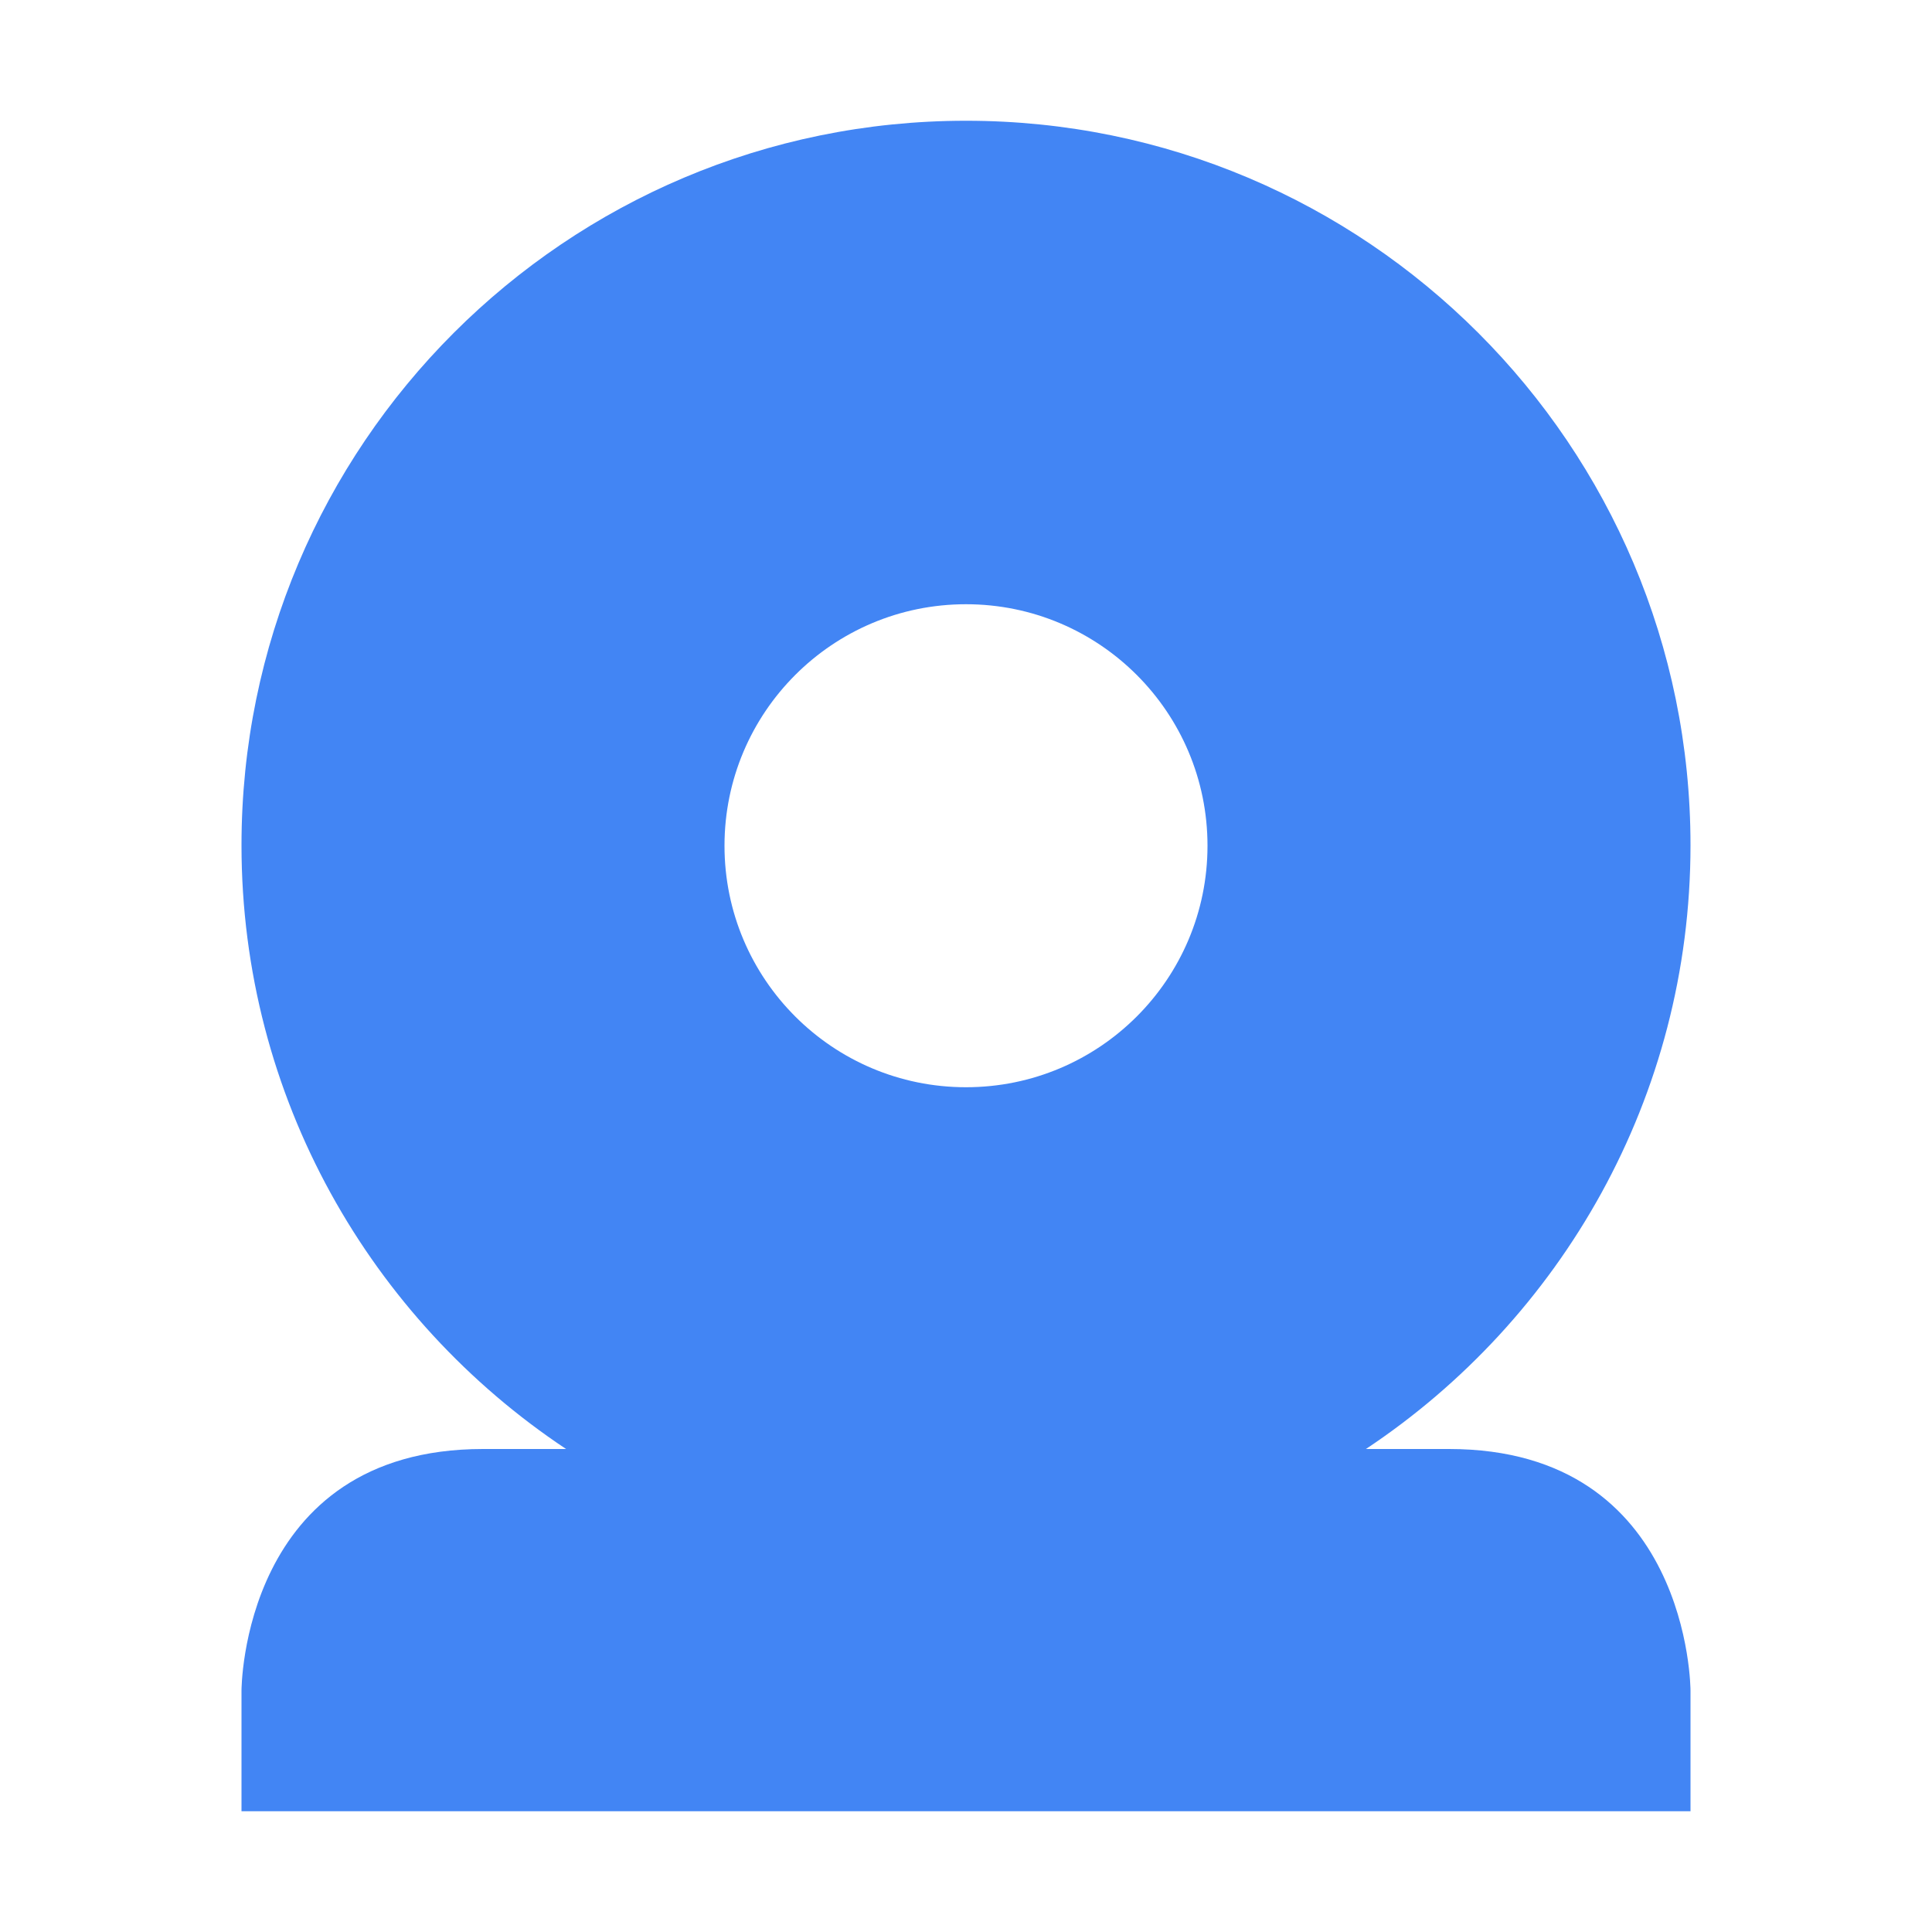
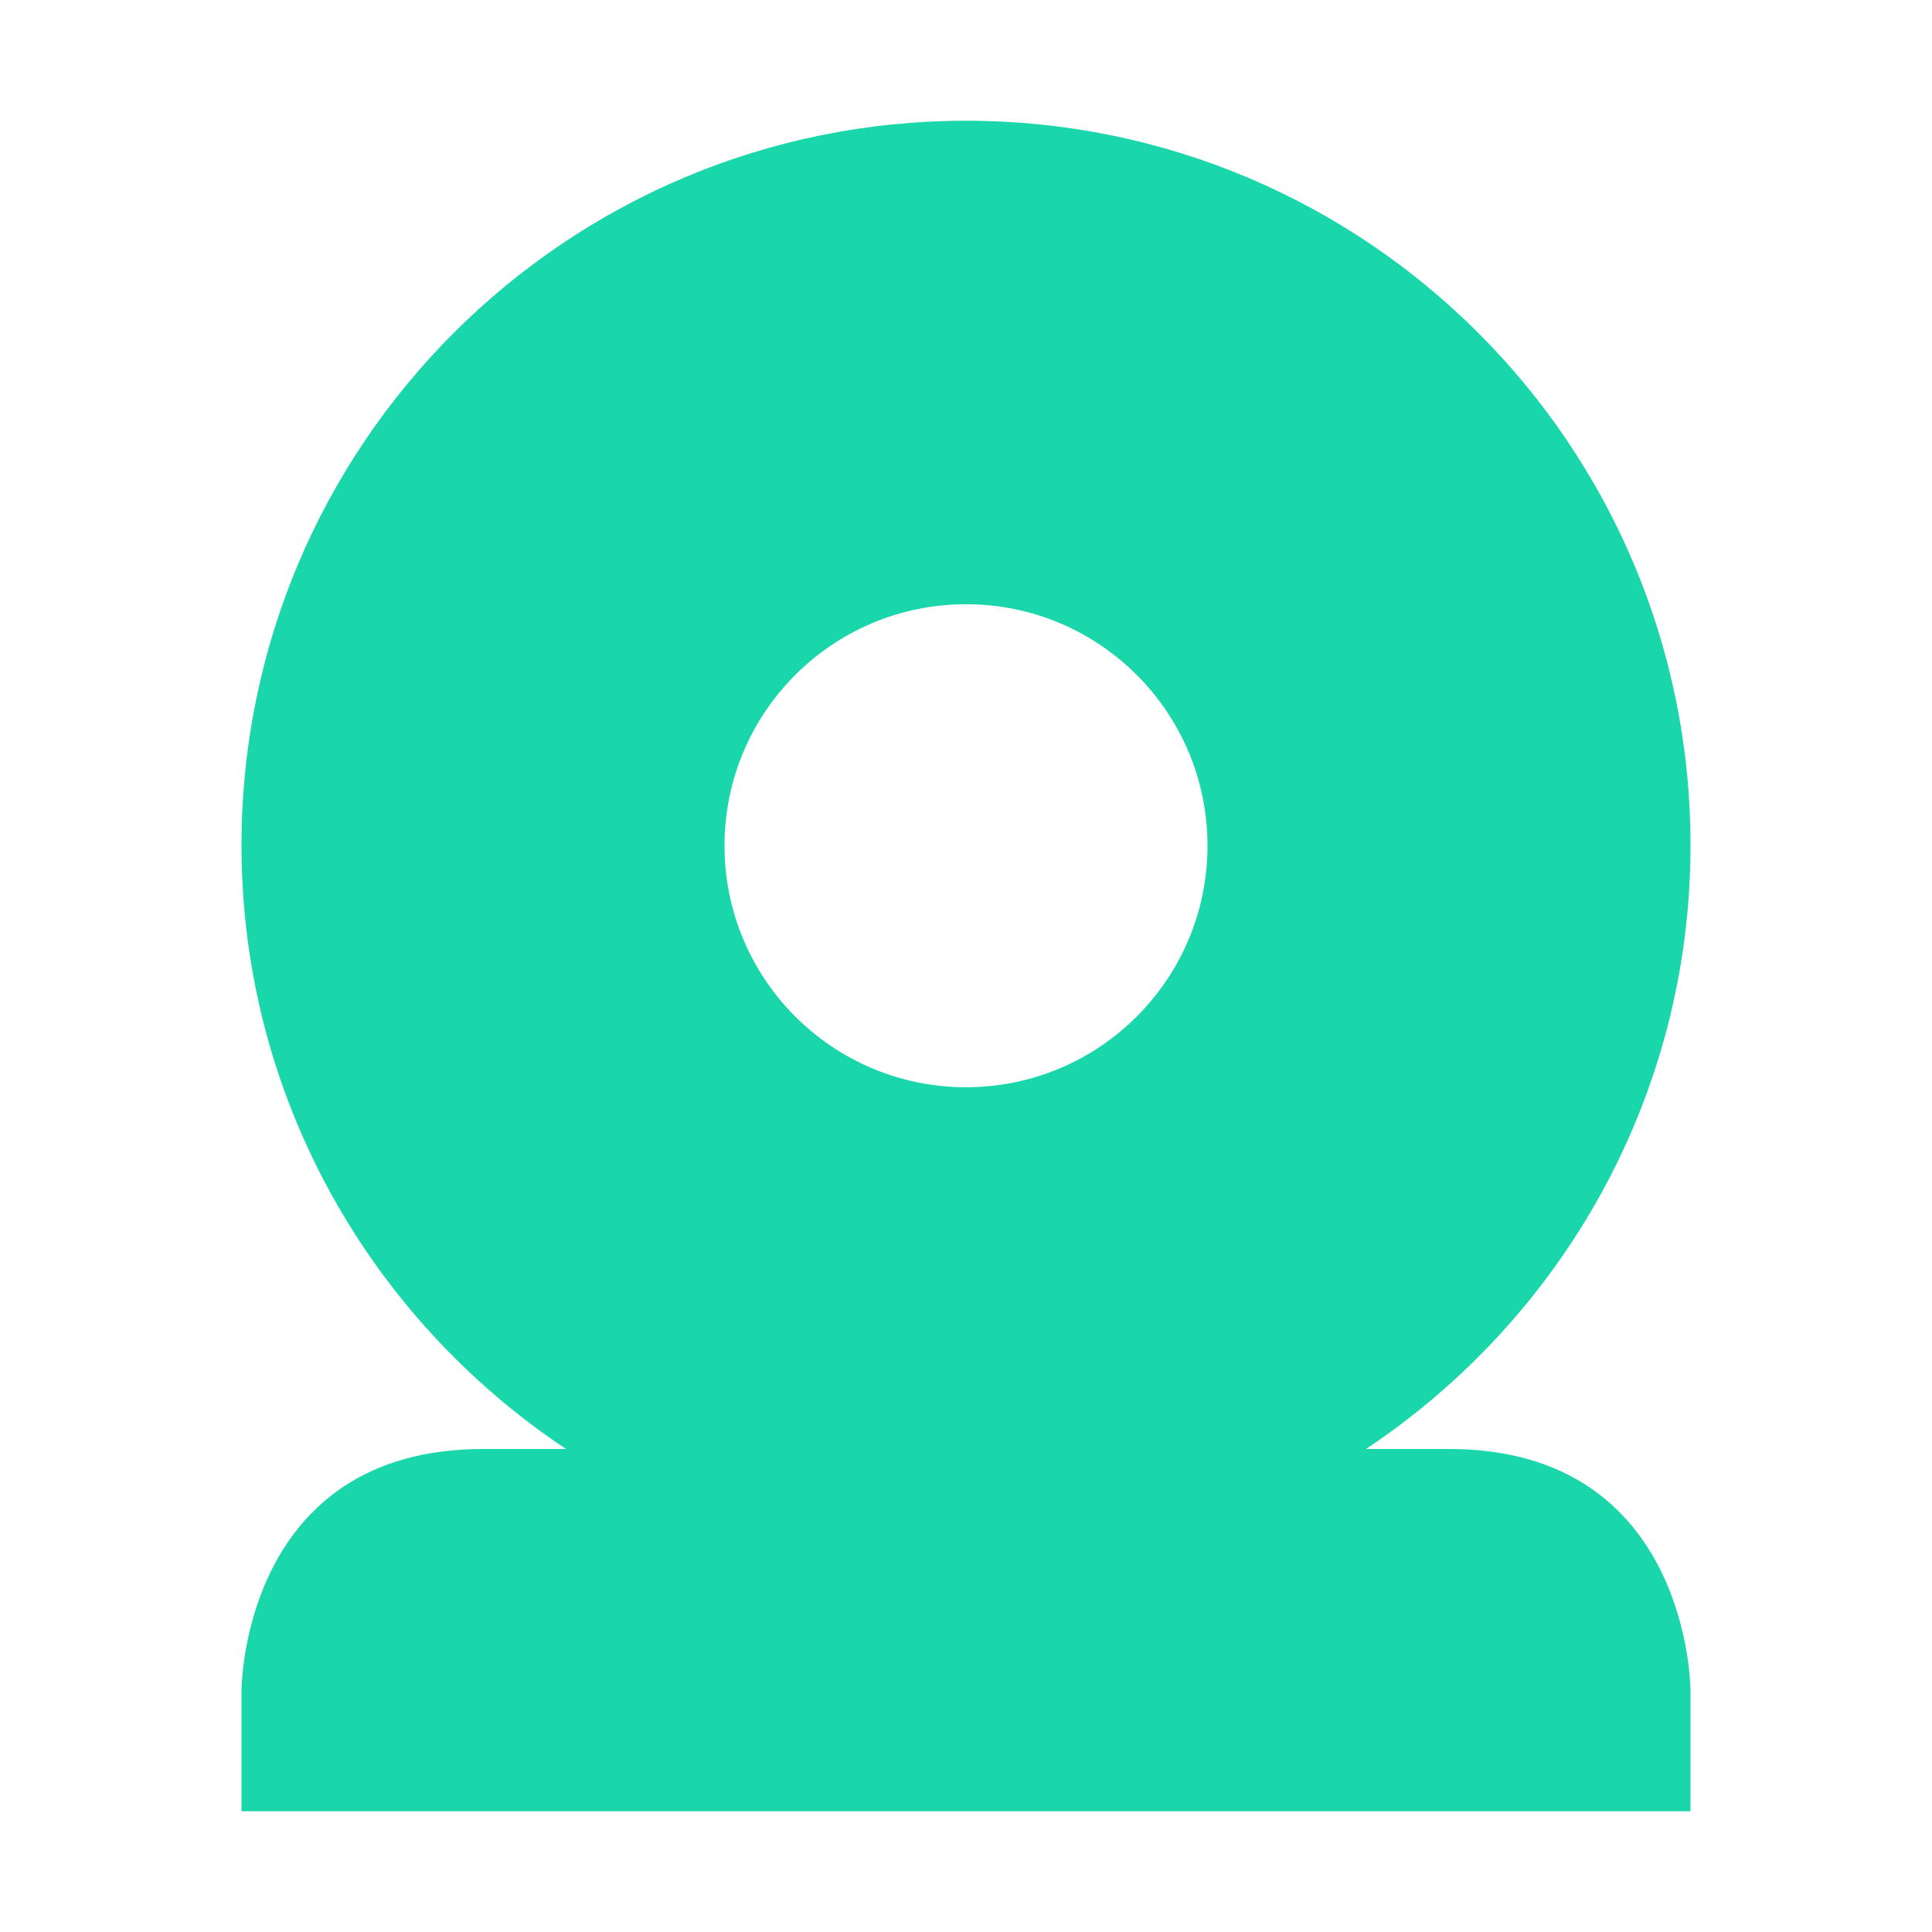
<svg xmlns="http://www.w3.org/2000/svg" width="16" height="16" version="1.1">
  <defs>
    <style id="current-color-scheme" type="text/css">
-    .ColorScheme-Text { color: #ececec; } .ColorScheme-Highlight { color:#4285f4; }
+    .ColorScheme-Text { color: #ececec; } .ColorScheme-Highlight { color: #1AD6AB; }
  </style>
    <linearGradient id="arrongin" x1="0%" x2="0%" y1="0%" y2="100%">
-       <stop offset="0%" style="stop-color:#dd9b44; stop-opacity:1" />
-       <stop offset="100%" style="stop-color:#ad6c16; stop-opacity:1" />
+       <stop offset="0%" style="stop-color:  #dd9b44; stop-opacity: 1" />
+       <stop offset="100%" style="stop-color:  #ad6c16; stop-opacity: 1" />
    </linearGradient>
    <linearGradient id="aurora" x1="0%" x2="0%" y1="0%" y2="100%">
-       <stop offset="0%" style="stop-color:#09D4DF; stop-opacity:1" />
-       <stop offset="100%" style="stop-color:#9269F4; stop-opacity:1" />
+       <stop offset="0%" style="stop-color: #09D4DF; stop-opacity: 1" />
+       <stop offset="100%" style="stop-color: #9269F4; stop-opacity: 1" />
    </linearGradient>
    <linearGradient id="cyberneon" x1="0%" x2="0%" y1="0%" y2="100%">
-       <stop offset="0" style="stop-color:#0abdc6; stop-opacity:1" />
-       <stop offset="1" style="stop-color:#ea00d9; stop-opacity:1" />
+       <stop offset="0" style="stop-color: #0abdc6; stop-opacity: 1" />
+       <stop offset="1" style="stop-color: #ea00d9; stop-opacity: 1" />
    </linearGradient>
    <linearGradient id="fitdance" x1="0%" x2="0%" y1="0%" y2="100%">
-       <stop offset="0%" style="stop-color:#1AD6AB; stop-opacity:1" />
-       <stop offset="100%" style="stop-color:#329DB6; stop-opacity:1" />
+       <stop offset="0%" style="stop-color: #1AD6AB; stop-opacity: 1" />
+       <stop offset="100%" style="stop-color: #329DB6; stop-opacity: 1" />
    </linearGradient>
    <linearGradient id="oomox" x1="0%" x2="0%" y1="0%" y2="100%">
-       <stop offset="0%" style="stop-color:#efefe7; stop-opacity:1" />
-       <stop offset="100%" style="stop-color:#8f8f8b; stop-opacity:1" />
+       <stop offset="0%" style="stop-color: #efefe7; stop-opacity: 1" />
+       <stop offset="100%" style="stop-color: #8f8f8b; stop-opacity: 1" />
    </linearGradient>
    <linearGradient id="rainblue" x1="0%" x2="0%" y1="0%" y2="100%">
-       <stop offset="0%" style="stop-color:#00F260; stop-opacity:1" />
-       <stop offset="100%" style="stop-color:#0575E6; stop-opacity:1" />
+       <stop offset="0%" style="stop-color: #00F260; stop-opacity: 1" />
+       <stop offset="100%" style="stop-color: #0575E6; stop-opacity: 1" />
    </linearGradient>
    <linearGradient id="sunrise" x1="0%" x2="0%" y1="0%" y2="100%">
-       <stop offset="0%" style="stop-color: #FF8501; stop-opacity:1" />
-       <stop offset="100%" style="stop-color: #FFCB01; stop-opacity:1" />
+       <stop offset="0%" style="stop-color: #FF8501; stop-opacity: 1" />
+       <stop offset="100%" style="stop-color: #FFCB01; stop-opacity: 1" />
    </linearGradient>
    <linearGradient id="telinkrin" x1="0%" x2="0%" y1="0%" y2="100%">
-       <stop offset="0%" style="stop-color: #b2ced6; stop-opacity:1" />
-       <stop offset="100%" style="stop-color: #6da5b7; stop-opacity:1" />
+       <stop offset="0%" style="stop-color: #b2ced6; stop-opacity: 1" />
+       <stop offset="100%" style="stop-color: #6da5b7; stop-opacity: 1" />
    </linearGradient>
    <linearGradient id="60spsycho" x1="0%" x2="0%" y1="0%" y2="100%">
-       <stop offset="0%" style="stop-color: #df5940; stop-opacity:1" />
-       <stop offset="25%" style="stop-color: #d8d15f; stop-opacity:1" />
-       <stop offset="50%" style="stop-color: #e9882a; stop-opacity:1" />
-       <stop offset="100%" style="stop-color: #279362; stop-opacity:1" />
+       <stop offset="0%" style="stop-color: #df5940; stop-opacity: 1" />
+       <stop offset="25%" style="stop-color: #d8d15f; stop-opacity: 1" />
+       <stop offset="50%" style="stop-color: #e9882a; stop-opacity: 1" />
+       <stop offset="100%" style="stop-color: #279362; stop-opacity: 1" />
    </linearGradient>
    <linearGradient id="90ssummer" x1="0%" x2="0%" y1="0%" y2="100%">
-       <stop offset="0%" style="stop-color: #f618c7; stop-opacity:1" />
-       <stop offset="20%" style="stop-color: #94ffab; stop-opacity:1" />
-       <stop offset="50%" style="stop-color: #fbfd54; stop-opacity:1" />
-       <stop offset="100%" style="stop-color: #0f83ae; stop-opacity:1" />
+       <stop offset="0%" style="stop-color: #f618c7; stop-opacity: 1" />
+       <stop offset="20%" style="stop-color: #94ffab; stop-opacity: 1" />
+       <stop offset="50%" style="stop-color: #fbfd54; stop-opacity: 1" />
+       <stop offset="100%" style="stop-color: #0f83ae; stop-opacity: 1" />
    </linearGradient>
  </defs>
-   <path style="fill:#4285f4" d="M 8 1 C 4.686 1 2 3.686 2 7 C 2 9.087 3.071 10.925 4.688 12 L 4 12 C 2 12 2 14 2 14 L 2 15 L 14 15 L 14 14 C 14 14 14 12 12 12 L 11.312 12 C 12.929 10.925 14 9.087 14 7 C 14 3.686 11.314 1 8 1 z M 8 5.004 A 2 2 0 0 1 10 7.004 A 2 2 0 0 1 8 9.004 A 2 2 0 0 1 6 7.004 A 2 2 0 0 1 8 5.004 z" />
+   <path fill="currentColor" class="ColorScheme-Highlight" d="M 8 1 C 4.686 1 2 3.686 2 7 C 2 9.087 3.071 10.925 4.688 12 L 4 12 C 2 12 2 14 2 14 L 2 15 L 14 15 L 14 14 C 14 14 14 12 12 12 L 11.312 12 C 12.929 10.925 14 9.087 14 7 C 14 3.686 11.314 1 8 1 z M 8 5.004 A 2 2 0 0 1 10 7.004 A 2 2 0 0 1 8 9.004 A 2 2 0 0 1 6 7.004 A 2 2 0 0 1 8 5.004 z" />
</svg>
